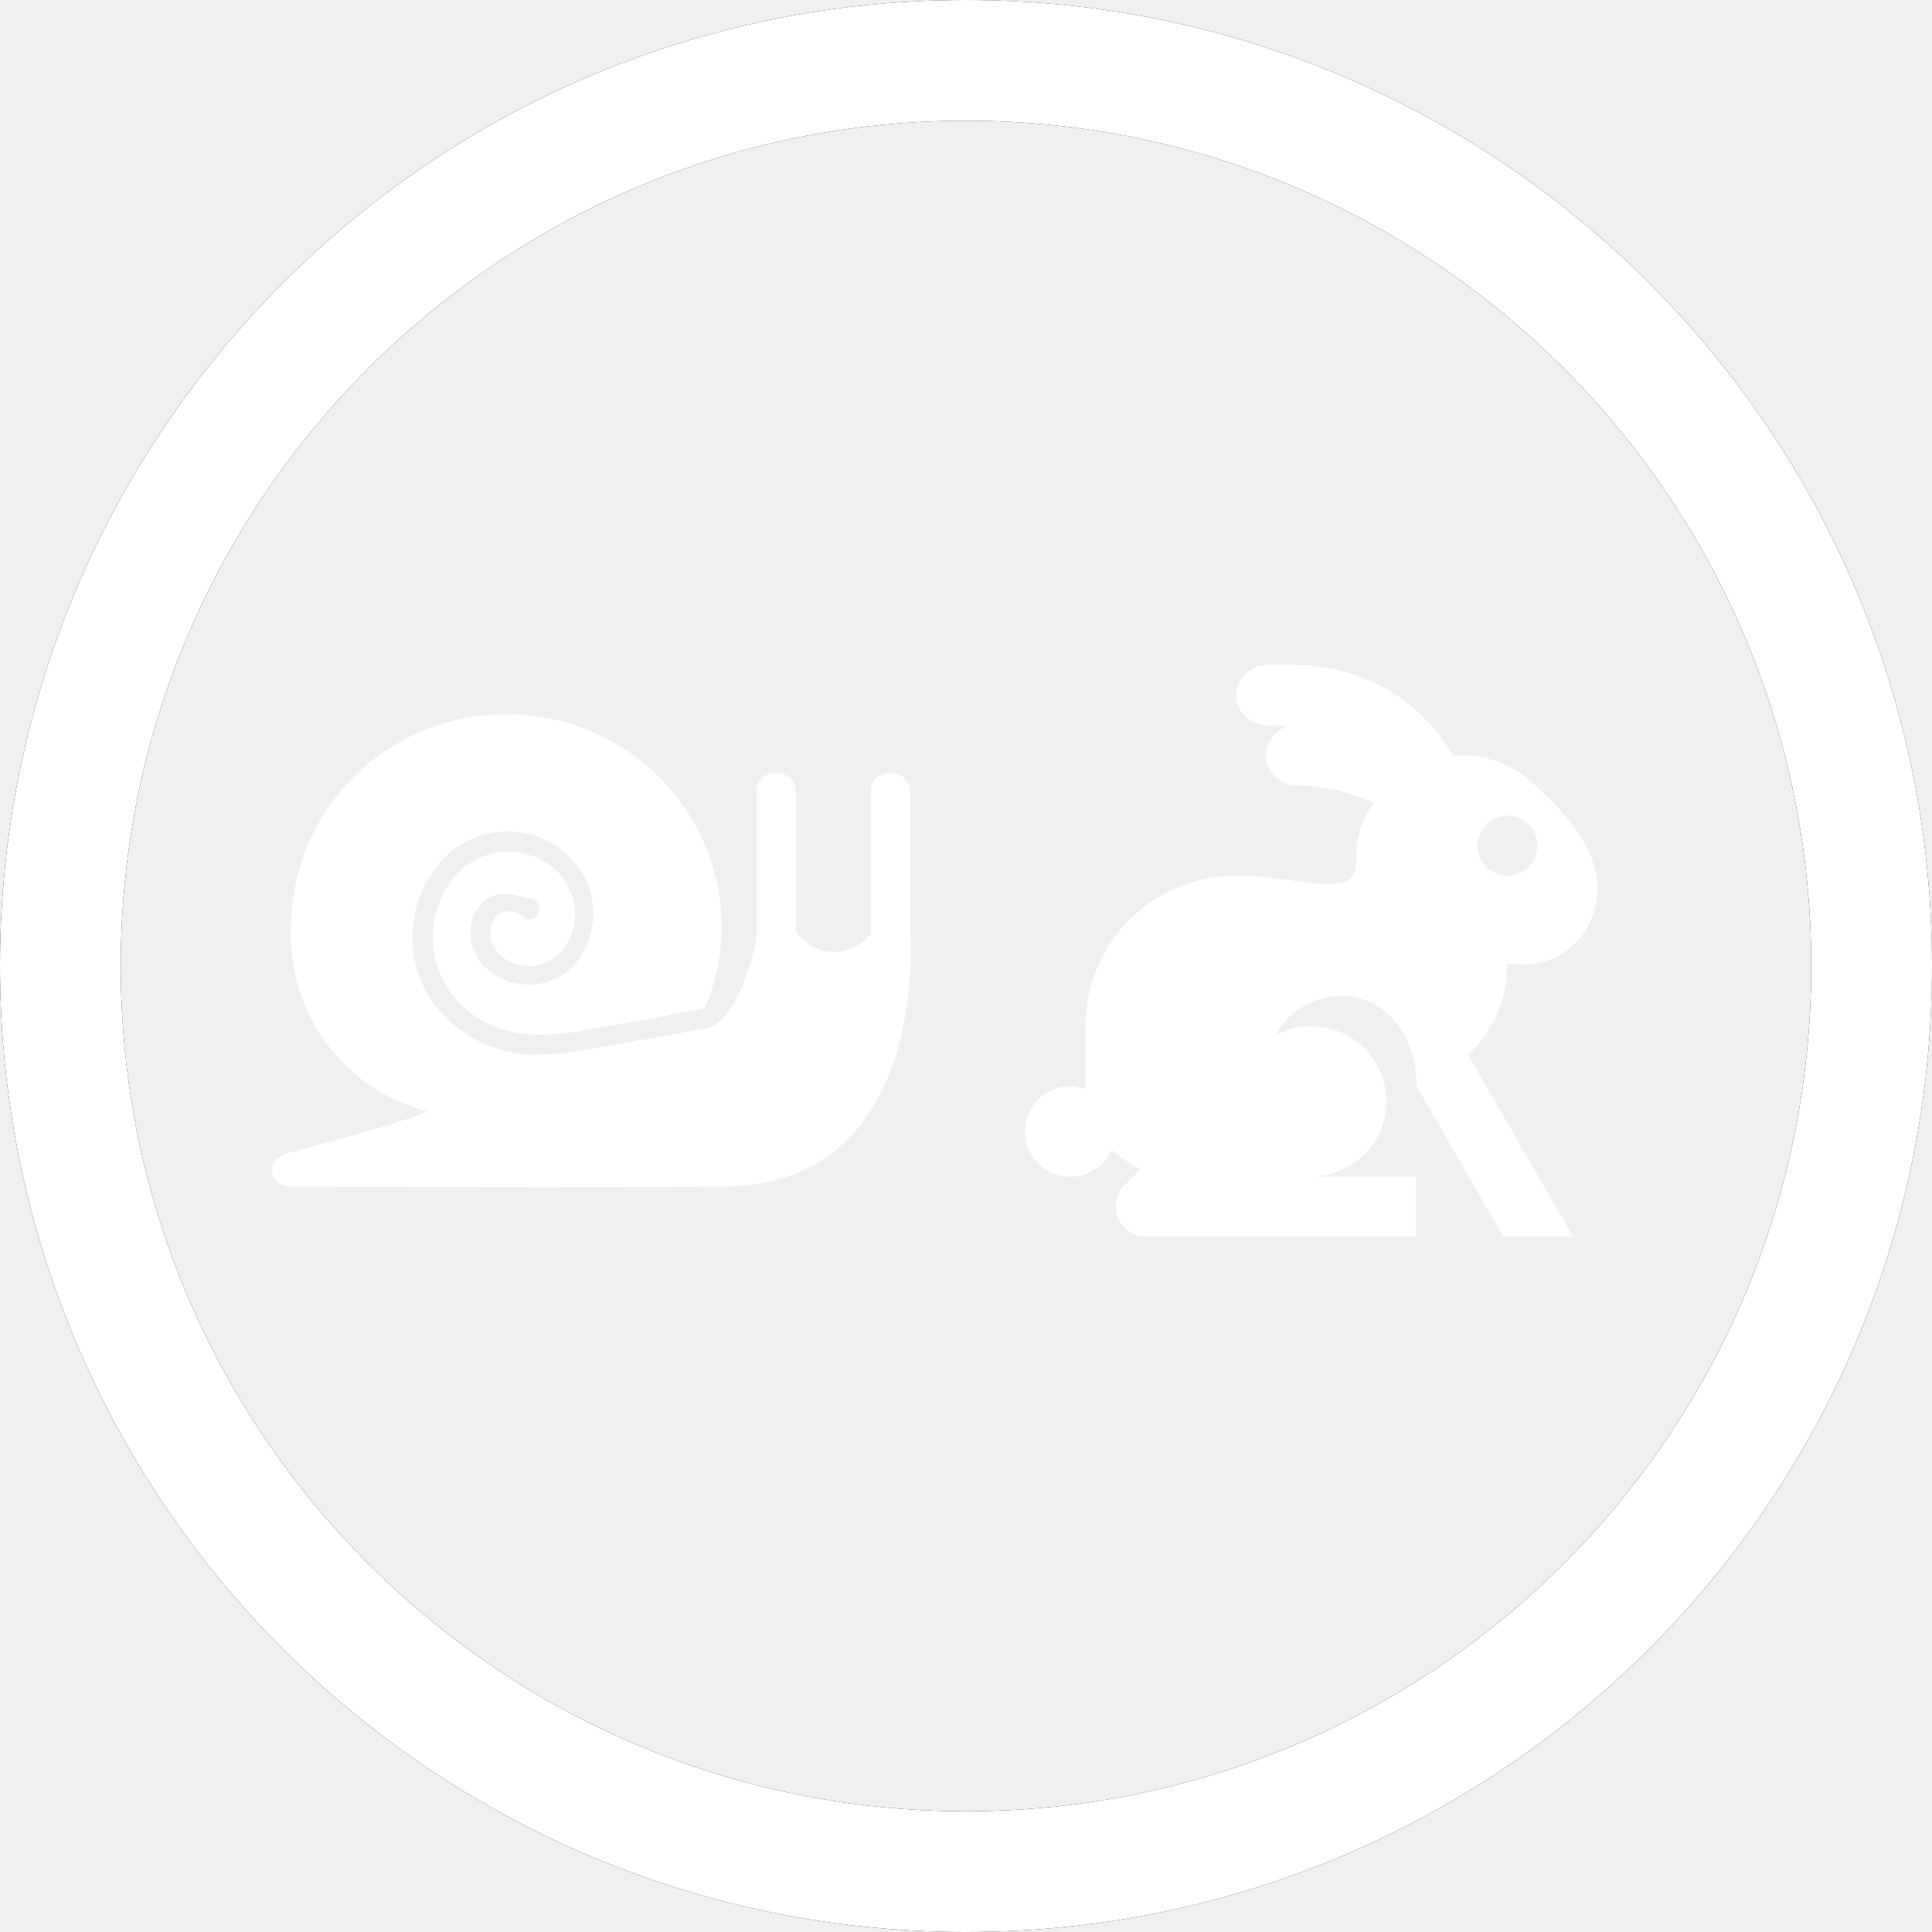
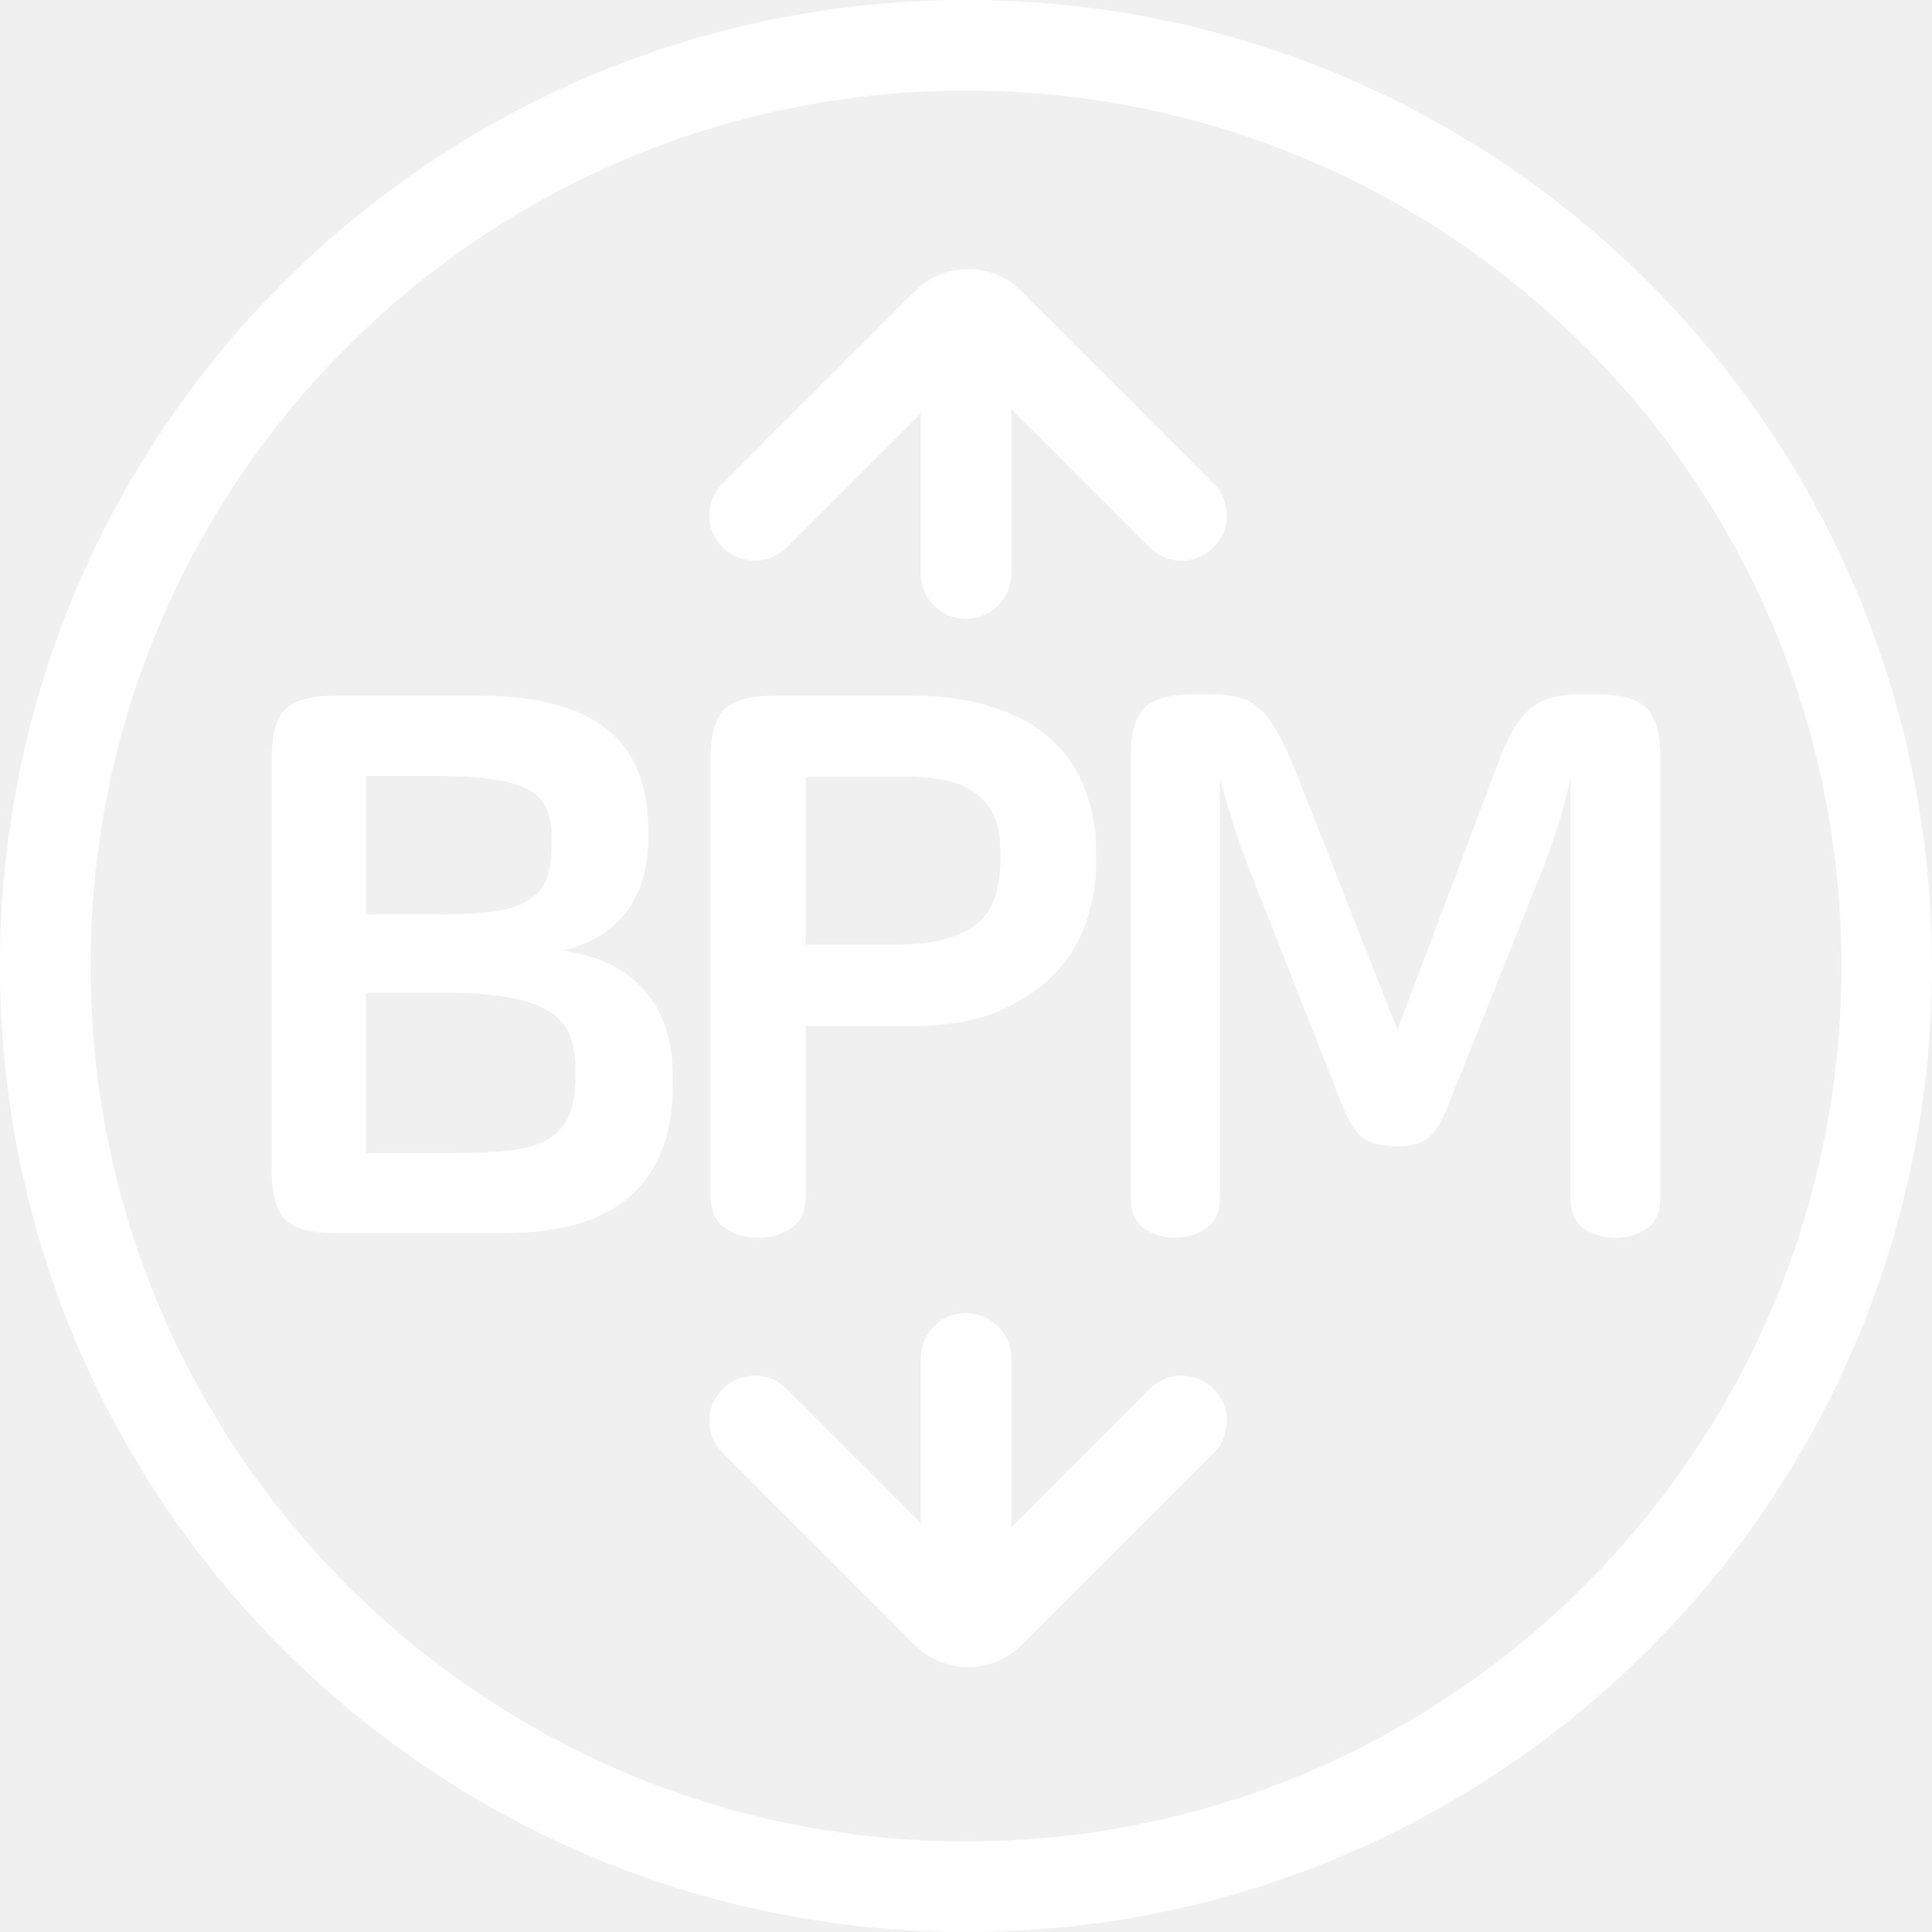
<svg xmlns="http://www.w3.org/2000/svg" width="64" height="64" viewBox="0 0 64 64" fill="none">
-   <path d="M32 62C48.569 62 62 48.569 62 32C62 15.431 48.569 2 32 2C15.431 2 2 15.431 2 32C2 48.569 15.431 62 32 62Z" stroke="black" stroke-width="4" />
-   <path d="M49.798 40.968L46.926 35.982C46.926 34.162 45.8 32.995 44.433 32.995C43.985 32.994 43.545 33.114 43.16 33.343C42.774 33.572 42.458 33.901 42.245 34.295C42.608 34.091 43.018 33.986 43.434 33.99C44.095 33.99 44.729 34.253 45.197 34.72C45.664 35.188 45.927 35.822 45.927 36.483C45.927 37.144 45.664 37.778 45.197 38.246C44.729 38.713 44.095 38.976 43.434 38.976H46.905V40.964H37.953C37.822 40.964 37.693 40.938 37.573 40.888C37.453 40.837 37.344 40.763 37.253 40.669C37.067 40.482 36.962 40.228 36.962 39.964C36.962 39.7 37.067 39.446 37.253 39.259L37.779 38.733C37.433 38.564 37.114 38.344 36.832 38.081C36.724 38.329 36.55 38.543 36.33 38.701C36.11 38.858 35.851 38.953 35.581 38.976C35.312 38.998 35.041 38.947 34.798 38.828C34.555 38.709 34.348 38.526 34.2 38.3C34.053 38.073 33.969 37.81 33.958 37.54C33.948 37.269 34.011 37.001 34.14 36.763C34.27 36.526 34.461 36.327 34.694 36.19C34.927 36.052 35.193 35.98 35.464 35.981L35.958 36.065V33.994C35.957 33.339 36.085 32.691 36.334 32.085C36.584 31.48 36.951 30.93 37.414 30.466C37.877 30.003 38.426 29.636 39.032 29.385C39.637 29.135 40.285 29.006 40.94 29.007H40.966C43.196 29.018 44.932 29.891 44.932 28.513C44.889 27.828 45.09 27.149 45.5 26.598C44.7 26.221 43.828 26.024 42.944 26.019C42.704 26.02 42.471 25.935 42.289 25.779C42.106 25.622 41.986 25.406 41.95 25.168C41.914 24.93 41.965 24.688 42.094 24.485C42.222 24.282 42.419 24.132 42.649 24.062L41.949 24.02C41.819 24.02 41.689 23.994 41.569 23.944C41.448 23.894 41.339 23.821 41.246 23.729C41.154 23.637 41.081 23.527 41.031 23.406C40.981 23.286 40.955 23.157 40.955 23.026C40.955 22.895 40.981 22.766 41.031 22.646C41.081 22.525 41.154 22.415 41.246 22.323C41.339 22.231 41.448 22.158 41.569 22.108C41.689 22.058 41.819 22.032 41.949 22.032H42.949C44 22.035 45.033 22.313 45.943 22.839C46.853 23.366 47.609 24.122 48.135 25.032L48.43 25.021C49.15 25.023 49.852 25.247 50.439 25.663L50.912 26.063C53.195 28.114 52.912 29.503 52.912 29.513C52.907 30.165 52.644 30.788 52.181 31.247C51.718 31.706 51.092 31.964 50.44 31.964L49.925 31.911V31.995C49.924 32.548 49.808 33.096 49.586 33.603C49.363 34.109 49.038 34.565 48.631 34.94L52.113 40.968H49.813H49.798ZM49.929 27.019C49.733 27.02 49.541 27.08 49.378 27.19C49.215 27.3 49.089 27.456 49.014 27.638C48.94 27.82 48.922 28.02 48.961 28.212C49.001 28.405 49.096 28.581 49.236 28.72C49.376 28.858 49.553 28.952 49.746 28.989C49.939 29.026 50.139 29.006 50.32 28.929C50.502 28.853 50.656 28.725 50.764 28.561C50.873 28.397 50.93 28.204 50.929 28.008C50.929 27.876 50.902 27.745 50.851 27.623C50.8 27.502 50.724 27.391 50.63 27.299C50.535 27.207 50.423 27.135 50.3 27.087C50.177 27.038 50.045 27.015 49.913 27.019H49.929Z" fill="white" />
-   <path d="M32 62C48.569 62 62 48.569 62 32C62 15.431 48.569 2 32 2C15.431 2 2 15.431 2 32C2 48.569 15.431 62 32 62Z" stroke="white" stroke-width="4" />
-   <path d="M9.619 38.172C9.747 38.129 12.567 37.424 14.19 36.826C12.838 36.483 11.646 35.683 10.817 34.562C9.988 33.441 9.572 32.067 9.64 30.674C9.659 28.799 10.422 27.009 11.759 25.696C13.097 24.383 14.9 23.653 16.775 23.668C18.649 23.653 20.453 24.383 21.791 25.696C23.128 27.009 23.89 28.799 23.91 30.674C23.909 31.622 23.712 32.561 23.333 33.43V33.409L22.133 33.623C21.749 33.708 20.766 33.901 19.207 34.157C17.455 34.457 16.302 34.221 15.341 33.345C14.744 32.798 14.385 32.038 14.341 31.23C14.293 30.42 14.561 29.623 15.089 29.008C15.292 28.775 15.539 28.585 15.816 28.449C16.094 28.312 16.396 28.233 16.704 28.215C17.012 28.197 17.321 28.241 17.613 28.344C17.904 28.448 18.172 28.608 18.4 28.816C18.773 29.152 19.003 29.619 19.043 30.119C19.082 30.62 18.929 31.117 18.614 31.508C18.363 31.794 18.01 31.971 17.63 31.999C17.25 32.027 16.875 31.904 16.585 31.658C16.483 31.571 16.399 31.464 16.34 31.344C16.282 31.223 16.248 31.092 16.243 30.958C16.232 30.855 16.241 30.751 16.27 30.652C16.3 30.553 16.348 30.461 16.414 30.381C16.474 30.317 16.546 30.266 16.628 30.233C16.709 30.2 16.796 30.185 16.884 30.189C17.037 30.2 17.184 30.252 17.311 30.339C17.332 30.36 17.354 30.36 17.354 30.382C17.375 30.403 17.397 30.403 17.418 30.425H17.482C17.503 30.425 17.525 30.446 17.546 30.446C17.634 30.442 17.716 30.405 17.776 30.341C17.836 30.277 17.868 30.192 17.866 30.104C17.868 30.016 17.836 29.931 17.776 29.867C17.716 29.803 17.634 29.765 17.546 29.762C17.316 29.699 17.082 29.649 16.846 29.612C16.677 29.591 16.505 29.612 16.345 29.671C16.185 29.731 16.042 29.828 15.927 29.954C15.687 30.23 15.564 30.589 15.585 30.954C15.594 31.174 15.647 31.39 15.743 31.588C15.838 31.787 15.973 31.964 16.14 32.108C16.555 32.467 17.095 32.648 17.642 32.612C18.19 32.576 18.701 32.326 19.066 31.916C19.49 31.393 19.698 30.727 19.646 30.055C19.595 29.384 19.287 28.758 18.788 28.306C18.497 28.041 18.157 27.838 17.786 27.707C17.415 27.576 17.022 27.521 16.63 27.545C16.238 27.569 15.854 27.671 15.502 27.846C15.15 28.02 14.836 28.264 14.58 28.562C13.943 29.309 13.614 30.272 13.661 31.253C13.715 32.234 14.152 33.154 14.879 33.816C15.69 34.567 16.765 34.966 17.87 34.927C18.335 34.924 18.8 34.881 19.258 34.799C20.326 34.607 21.437 34.414 22.206 34.286C22.506 34.222 22.761 34.179 22.906 34.158C22.962 34.144 23.019 34.137 23.077 34.137L23.397 34.073C24.486 33.817 25.063 31.253 25.063 31.018V26.212C25.061 26.133 25.075 26.053 25.104 25.98C25.134 25.906 25.178 25.839 25.234 25.783C25.29 25.727 25.357 25.683 25.431 25.653C25.505 25.624 25.584 25.61 25.663 25.612H25.77C25.928 25.615 26.079 25.679 26.191 25.791C26.303 25.903 26.367 26.054 26.37 26.212V30.872C26.511 31.076 26.699 31.243 26.918 31.358C27.138 31.474 27.382 31.534 27.63 31.534C27.867 31.535 28.102 31.479 28.314 31.371C28.525 31.264 28.708 31.107 28.848 30.915V26.215C28.846 26.136 28.86 26.056 28.889 25.983C28.919 25.909 28.963 25.842 29.019 25.786C29.075 25.73 29.142 25.686 29.216 25.656C29.29 25.627 29.369 25.613 29.448 25.615H29.555C29.713 25.618 29.864 25.682 29.976 25.794C30.088 25.906 30.152 26.057 30.155 26.215V31.021C30.155 31.235 30.71 39.245 23.982 39.309C20.222 39.352 9.563 39.309 9.563 39.309C9.413 39.305 9.271 39.242 9.167 39.134C9.063 39.026 9.006 38.882 9.008 38.732C9 38.411 9.32 38.262 9.619 38.172Z" fill="white" />
+   <g clip-path="url(#clip0_2908_11234)">
+     <circle cx="32" cy="32" r="30.5" stroke="white" stroke-width="3" />
+     <path d="M15.888 23.05C17.774 23.05 19.176 23.417 20.095 24.152C21.013 24.869 21.473 25.988 21.473 27.506V27.807C21.473 28.224 21.423 28.625 21.325 29.008C21.227 29.392 21.062 29.751 20.833 30.085C20.62 30.402 20.333 30.686 19.972 30.936C19.627 31.17 19.193 31.353 18.668 31.487C19.209 31.57 19.701 31.712 20.144 31.912C20.587 32.113 20.964 32.388 21.276 32.739C21.604 33.072 21.85 33.481 22.014 33.965C22.194 34.432 22.284 34.992 22.284 35.643V36.043C22.284 37.562 21.825 38.747 20.907 39.598C19.988 40.432 18.57 40.85 16.651 40.85H11.091C10.304 40.85 9.754 40.7 9.443 40.399C9.148 40.099 9 39.556 9 38.772V25.128C9 24.343 9.148 23.801 9.443 23.501C9.754 23.2 10.304 23.05 11.091 23.05H15.888ZM12.124 38.196H14.978C15.667 38.196 16.265 38.171 16.774 38.121C17.299 38.071 17.725 37.962 18.053 37.795C18.397 37.612 18.652 37.353 18.816 37.02C18.98 36.686 19.062 36.243 19.062 35.693V35.367C19.062 34.95 18.996 34.583 18.865 34.266C18.734 33.949 18.504 33.69 18.176 33.49C17.848 33.289 17.405 33.139 16.848 33.039C16.29 32.939 15.593 32.889 14.757 32.889H12.124V38.196ZM12.124 30.285H14.683C15.404 30.285 15.995 30.252 16.454 30.185C16.93 30.102 17.299 29.968 17.561 29.784C17.84 29.601 18.028 29.359 18.127 29.058C18.225 28.758 18.274 28.374 18.274 27.907V27.681C18.274 26.88 17.979 26.355 17.389 26.104C16.815 25.837 15.864 25.704 14.535 25.704H12.124V30.285Z" fill="white" />
+     <path d="M30.234 23.05C31.3 23.05 32.21 23.184 32.964 23.451C33.735 23.701 34.367 24.06 34.858 24.527C35.35 24.978 35.711 25.52 35.941 26.154C36.187 26.789 36.31 27.473 36.31 28.207V28.558C36.31 29.292 36.187 29.993 35.941 30.661C35.695 31.311 35.318 31.887 34.809 32.388C34.301 32.872 33.669 33.264 32.915 33.565C32.161 33.848 31.267 33.99 30.234 33.99H26.691V39.623C26.691 40.107 26.535 40.458 26.224 40.675C25.912 40.892 25.543 41 25.117 41C24.69 41 24.321 40.892 24.01 40.675C23.698 40.458 23.542 40.107 23.542 39.623V25.128C23.542 24.343 23.69 23.801 23.985 23.501C24.297 23.2 24.846 23.05 25.633 23.05H30.234ZM26.691 31.287H29.815C30.849 31.287 31.66 31.086 32.251 30.686C32.841 30.285 33.136 29.559 33.136 28.508V28.232C33.136 27.732 33.063 27.323 32.915 27.006C32.767 26.689 32.554 26.438 32.275 26.255C32.013 26.054 31.693 25.921 31.316 25.854C30.939 25.77 30.529 25.729 30.086 25.729H26.691V31.287Z" fill="white" />
+     <path d="M40.068 23C40.428 23 40.74 23.033 41.002 23.1C41.265 23.15 41.494 23.267 41.691 23.451C41.904 23.617 42.101 23.868 42.282 24.202C42.478 24.535 42.691 24.986 42.921 25.553L46.291 34.115L49.514 25.579C49.711 25.028 49.9 24.585 50.08 24.252C50.277 23.918 50.482 23.659 50.695 23.476C50.925 23.292 51.17 23.167 51.433 23.1C51.712 23.033 52.032 23 52.392 23H52.909C53.696 23 54.237 23.15 54.533 23.451C54.844 23.751 55 24.294 55 25.078V39.698C55 40.149 54.852 40.483 54.557 40.7C54.262 40.9 53.909 41 53.499 41C53.122 41 52.778 40.9 52.466 40.7C52.171 40.483 52.023 40.149 52.023 39.698V25.804C51.876 26.438 51.736 26.964 51.605 27.381C51.474 27.782 51.343 28.157 51.212 28.508L47.964 36.644C47.751 37.178 47.521 37.537 47.275 37.72C47.046 37.887 46.718 37.971 46.291 37.971C45.783 37.971 45.398 37.879 45.135 37.695C44.889 37.495 44.66 37.12 44.446 36.569L41.273 28.508C41.142 28.174 41.011 27.798 40.879 27.381C40.748 26.964 40.592 26.438 40.412 25.804V39.698C40.412 40.149 40.256 40.483 39.944 40.7C39.649 40.9 39.305 41 38.911 41C38.534 41 38.198 40.9 37.903 40.7C37.607 40.483 37.46 40.149 37.46 39.698V25.078C37.46 24.294 37.607 23.751 37.903 23.451C38.214 23.15 38.764 23 39.551 23H40.068Z" fill="white" />
+     <path d="M32 11L32 19" stroke="white" stroke-width="3" stroke-linecap="round" />
+     <path d="M39.142 17.071L32.778 10.707C32.388 10.317 31.754 10.317 31.364 10.707L25 17.071" stroke="white" stroke-width="3" stroke-linecap="round" />
+     <path d="M32 45L32 53" stroke="white" stroke-width="3" stroke-linecap="round" />
+     <path d="M25 47.071L31.364 53.435C31.755 53.825 32.388 53.825 32.778 53.435L39.142 47.071" stroke="white" stroke-width="3" stroke-linecap="round" />
+   </g>
+   <defs>
+     <clipPath id="clip0_2908_11234">
+       <rect width="64" height="64" fill="white" />
+     </clipPath>
+   </defs>
</svg>
